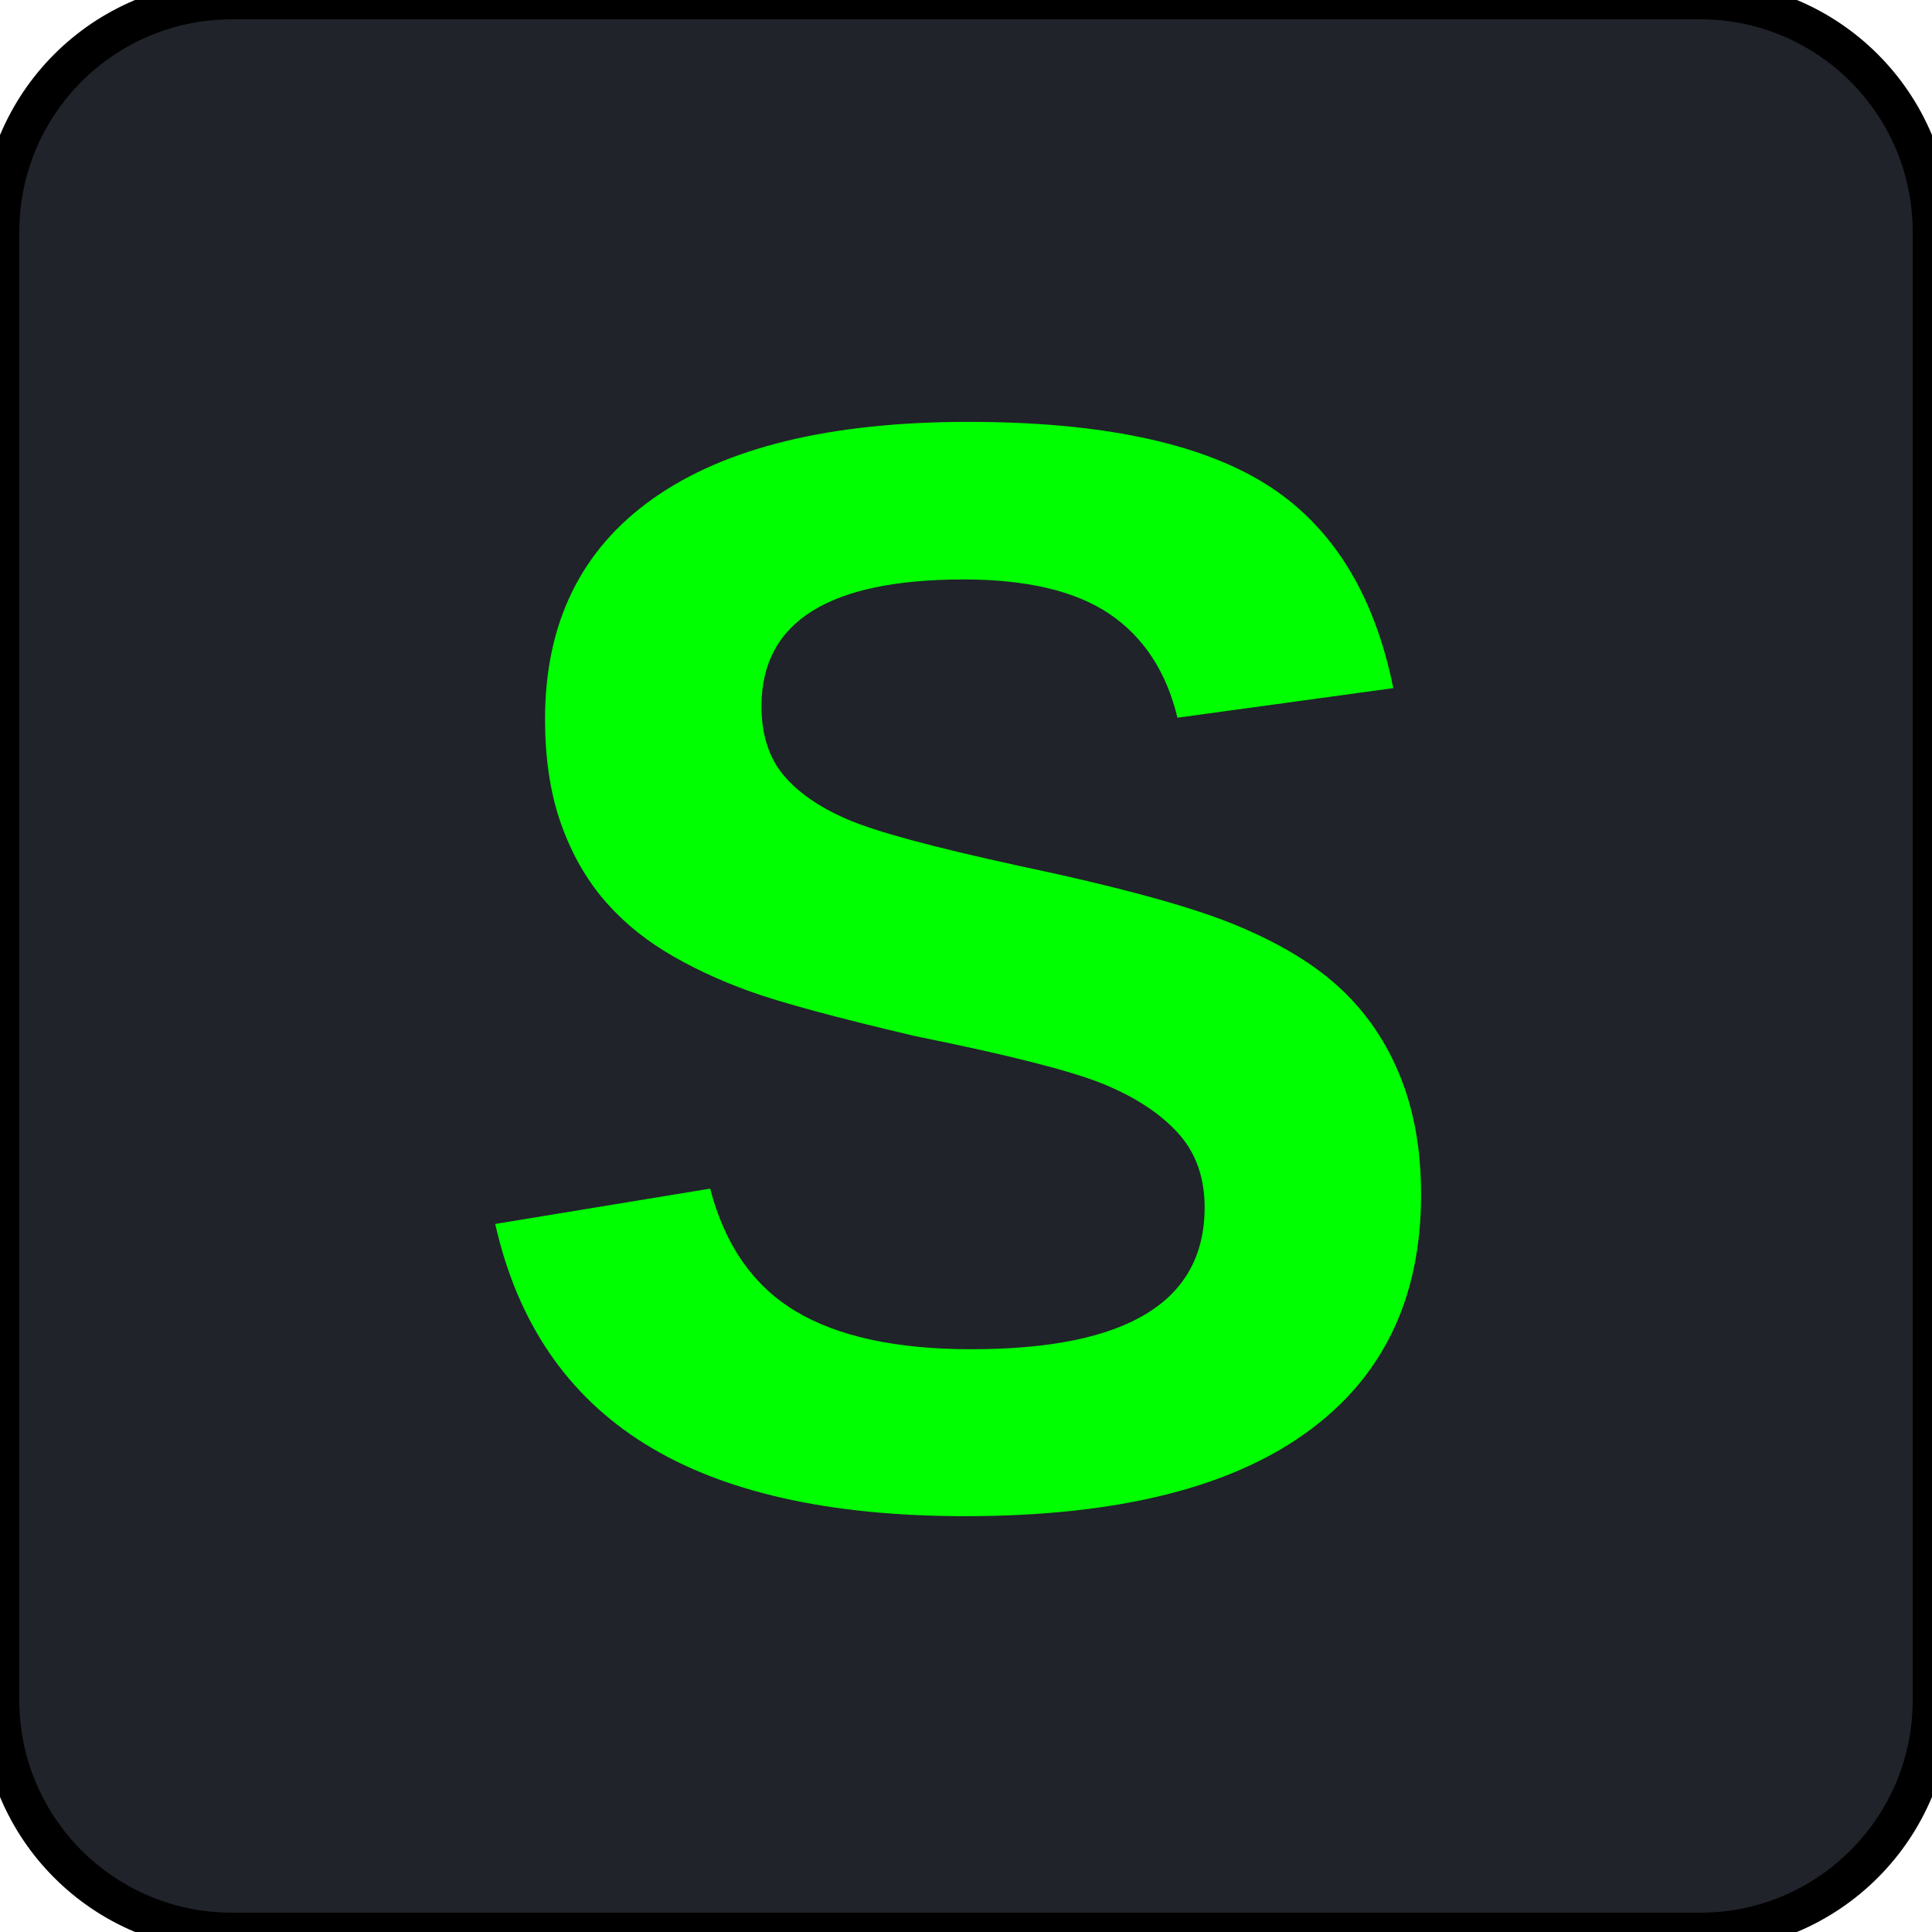
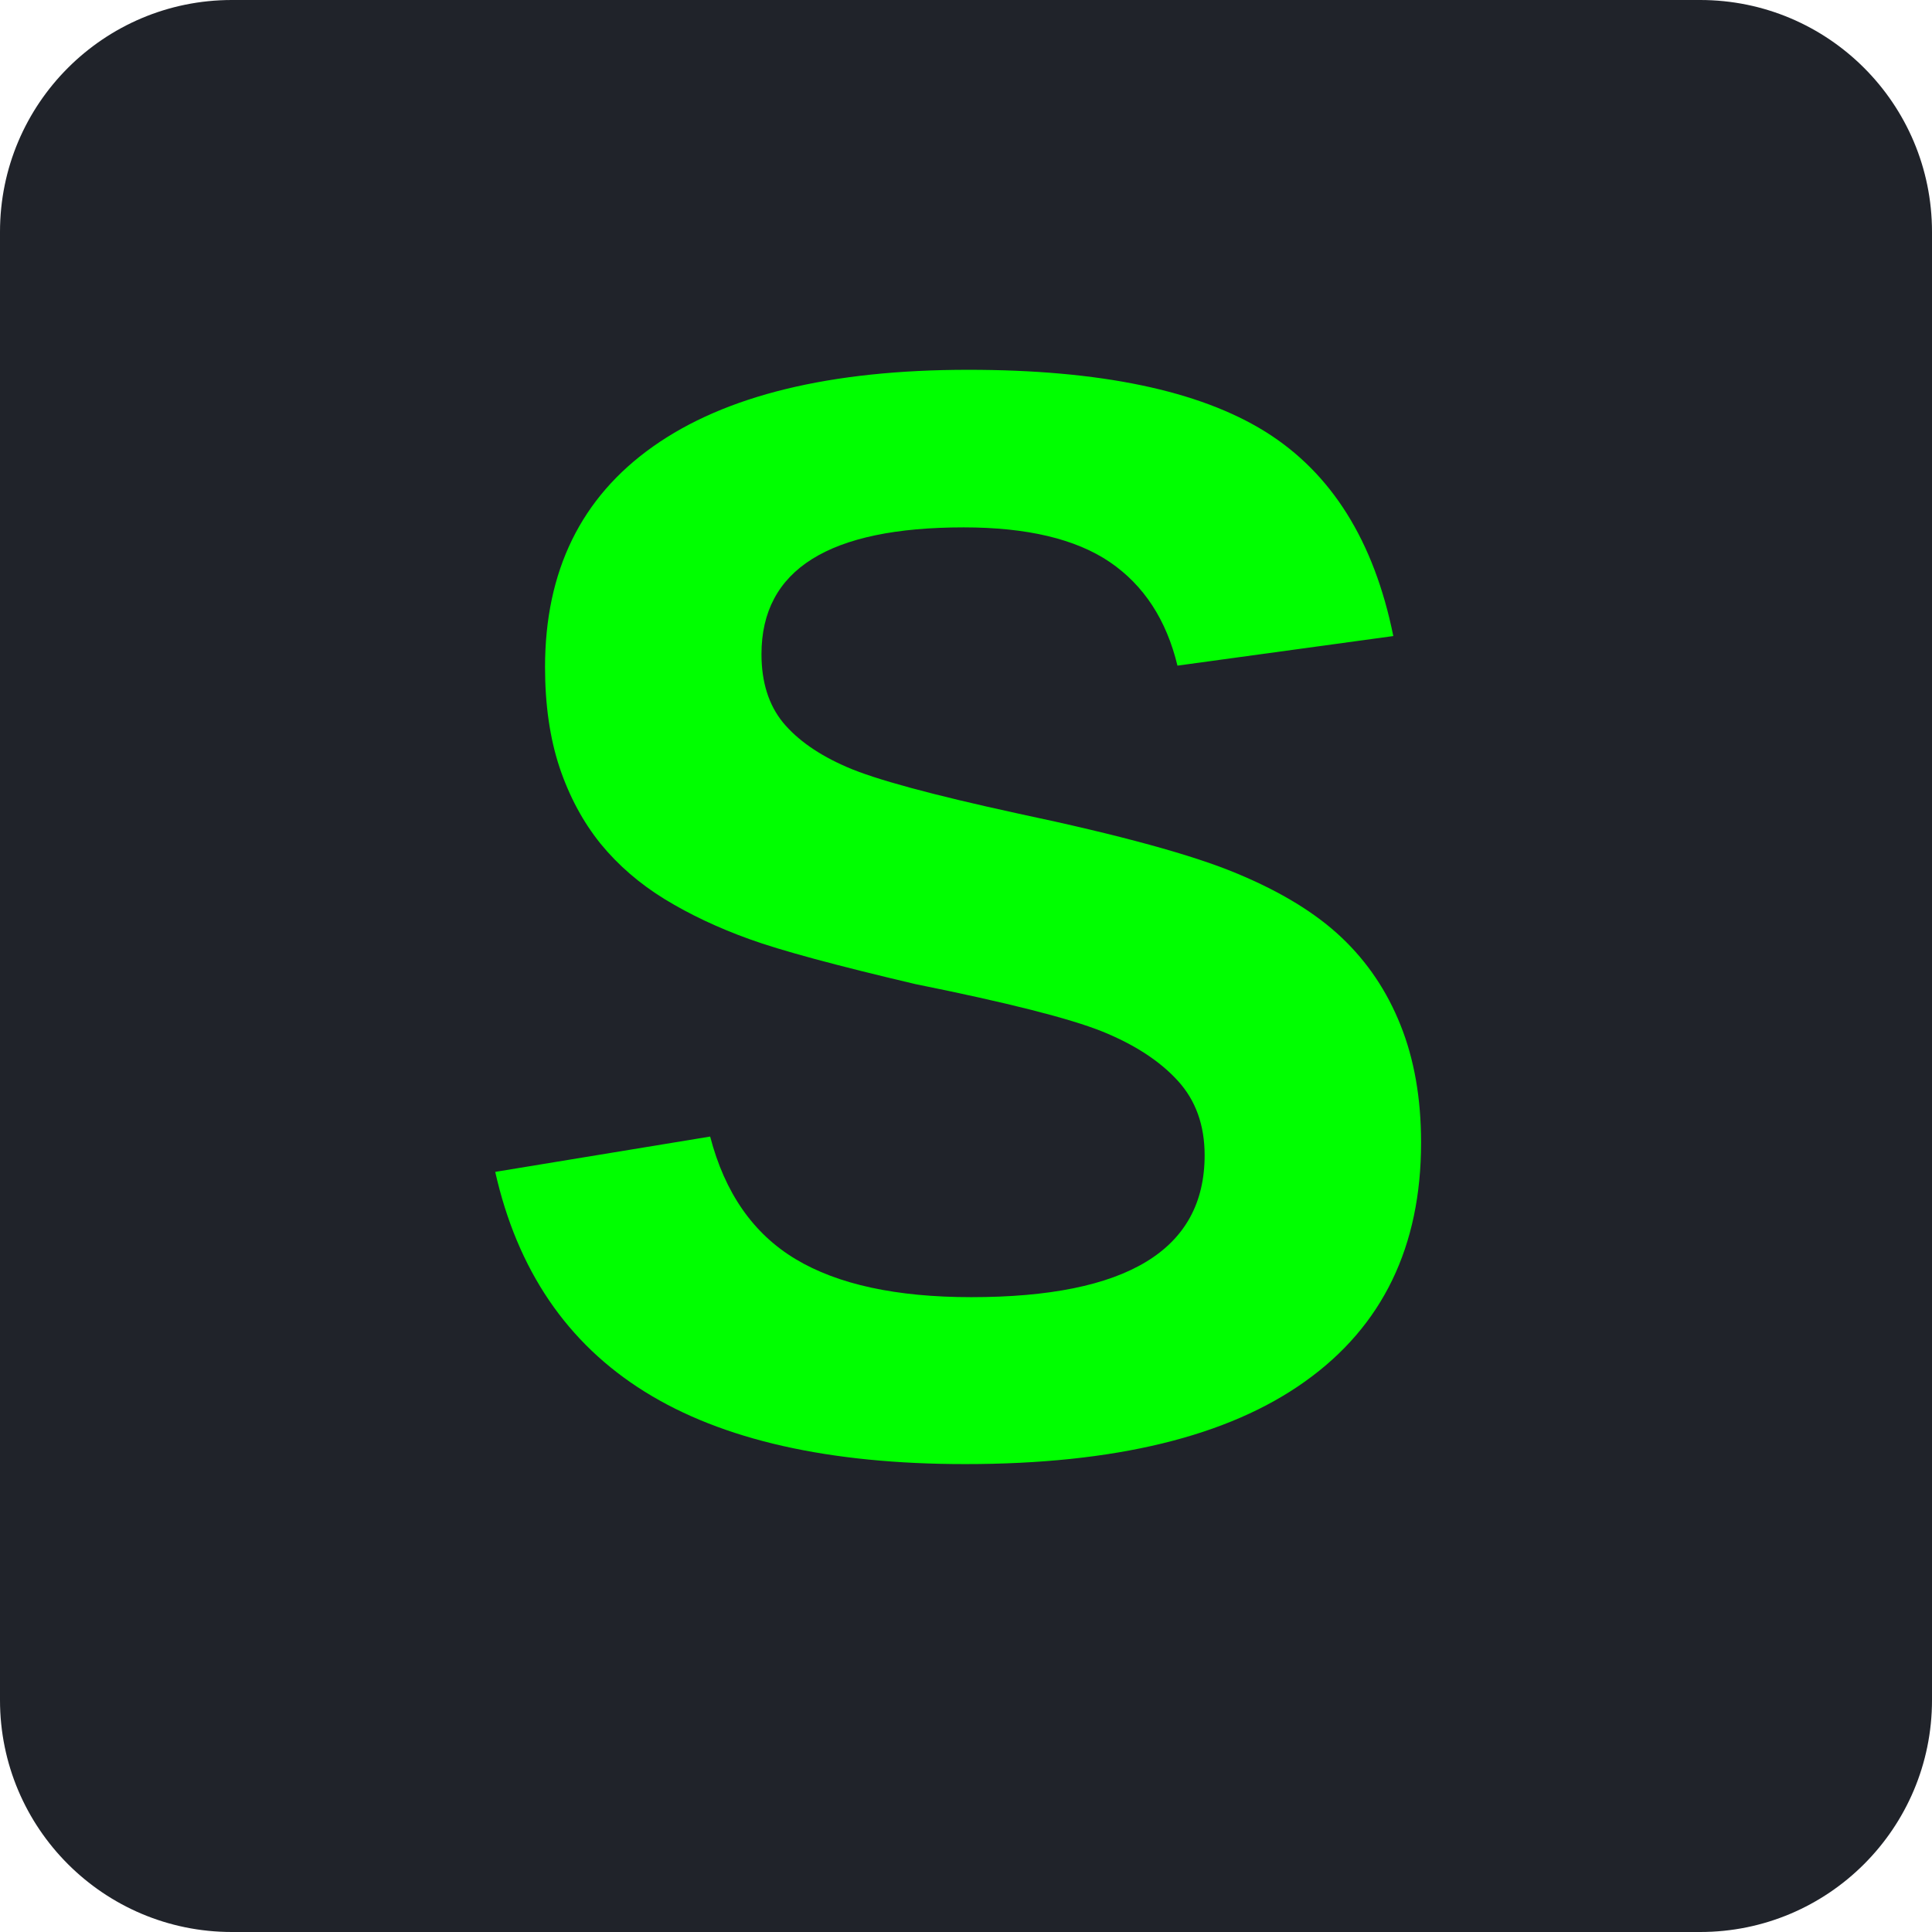
- <svg xmlns="http://www.w3.org/2000/svg" width="100" height="100" style="">
-   <rect fill="#20232a" stroke="#000000" stroke-width="2" stroke-linejoin="round" stroke-dashoffset="" fill-rule="nonzero" id="svg_8" x="0" y="0" width="100" height="100" style="color: rgb(0, 0, 0);" class="" fill-opacity="1" stroke-opacity="1" rx="12" ry="12" />
-   <text x="50%" y="55%" dominant-baseline="middle" text-anchor="middle" fill="rgba(0, 255, 0, 1)" font-size="80" font-family="Arial, Gadget, sans-serif" letter-spacing="0" word-spacing="0" font-weight="bold">S</text>
+ <svg xmlns="http://www.w3.org/2000/svg" viewBox="0 0 100 100">
+   <rect style="fill:#20232a;stroke:transparent;stroke-width:12;stroke-linejoin:round" x="0" y="0" width="100" height="100" rx="12" ry="12" />
+   <text x="50" y="75" text-baseline="middle" text-anchor="middle" fill="rgba(0, 255, 0, 1)" font-size="80" font-family="Arial, Gadget, sans-serif" letter-spacing="0" word-spacing="0" font-weight="bold">S</text>
</svg>
